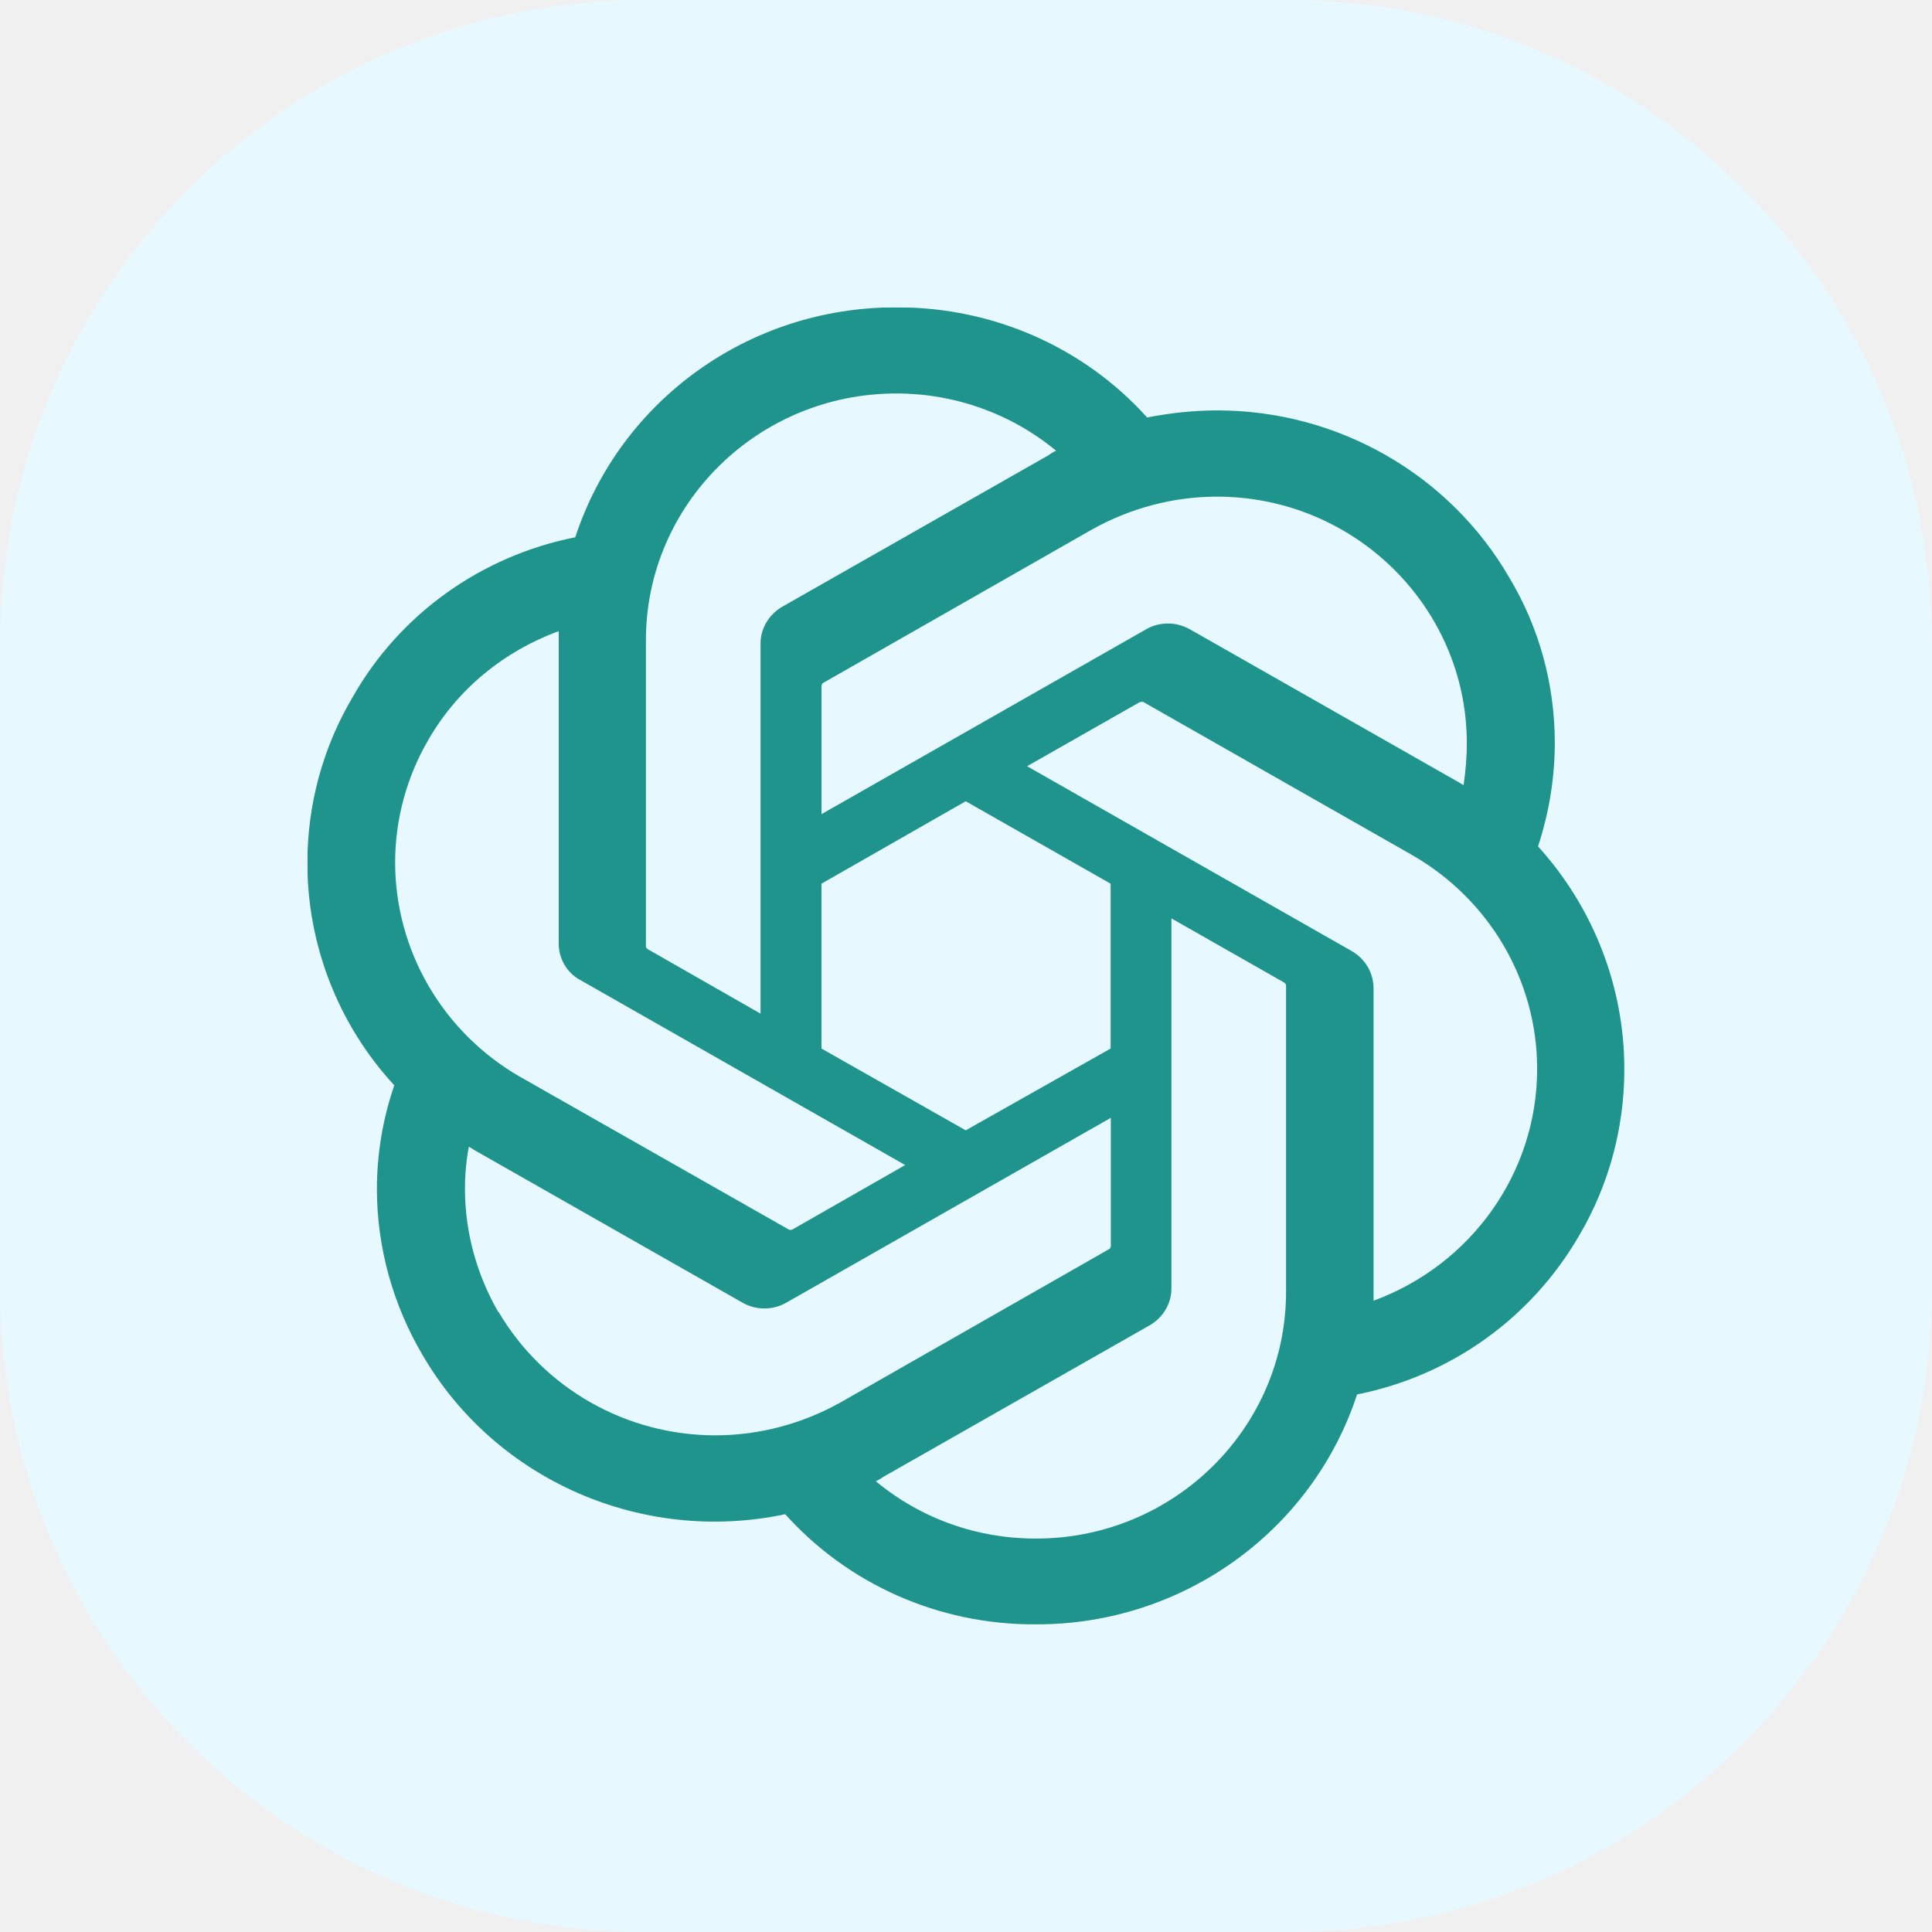
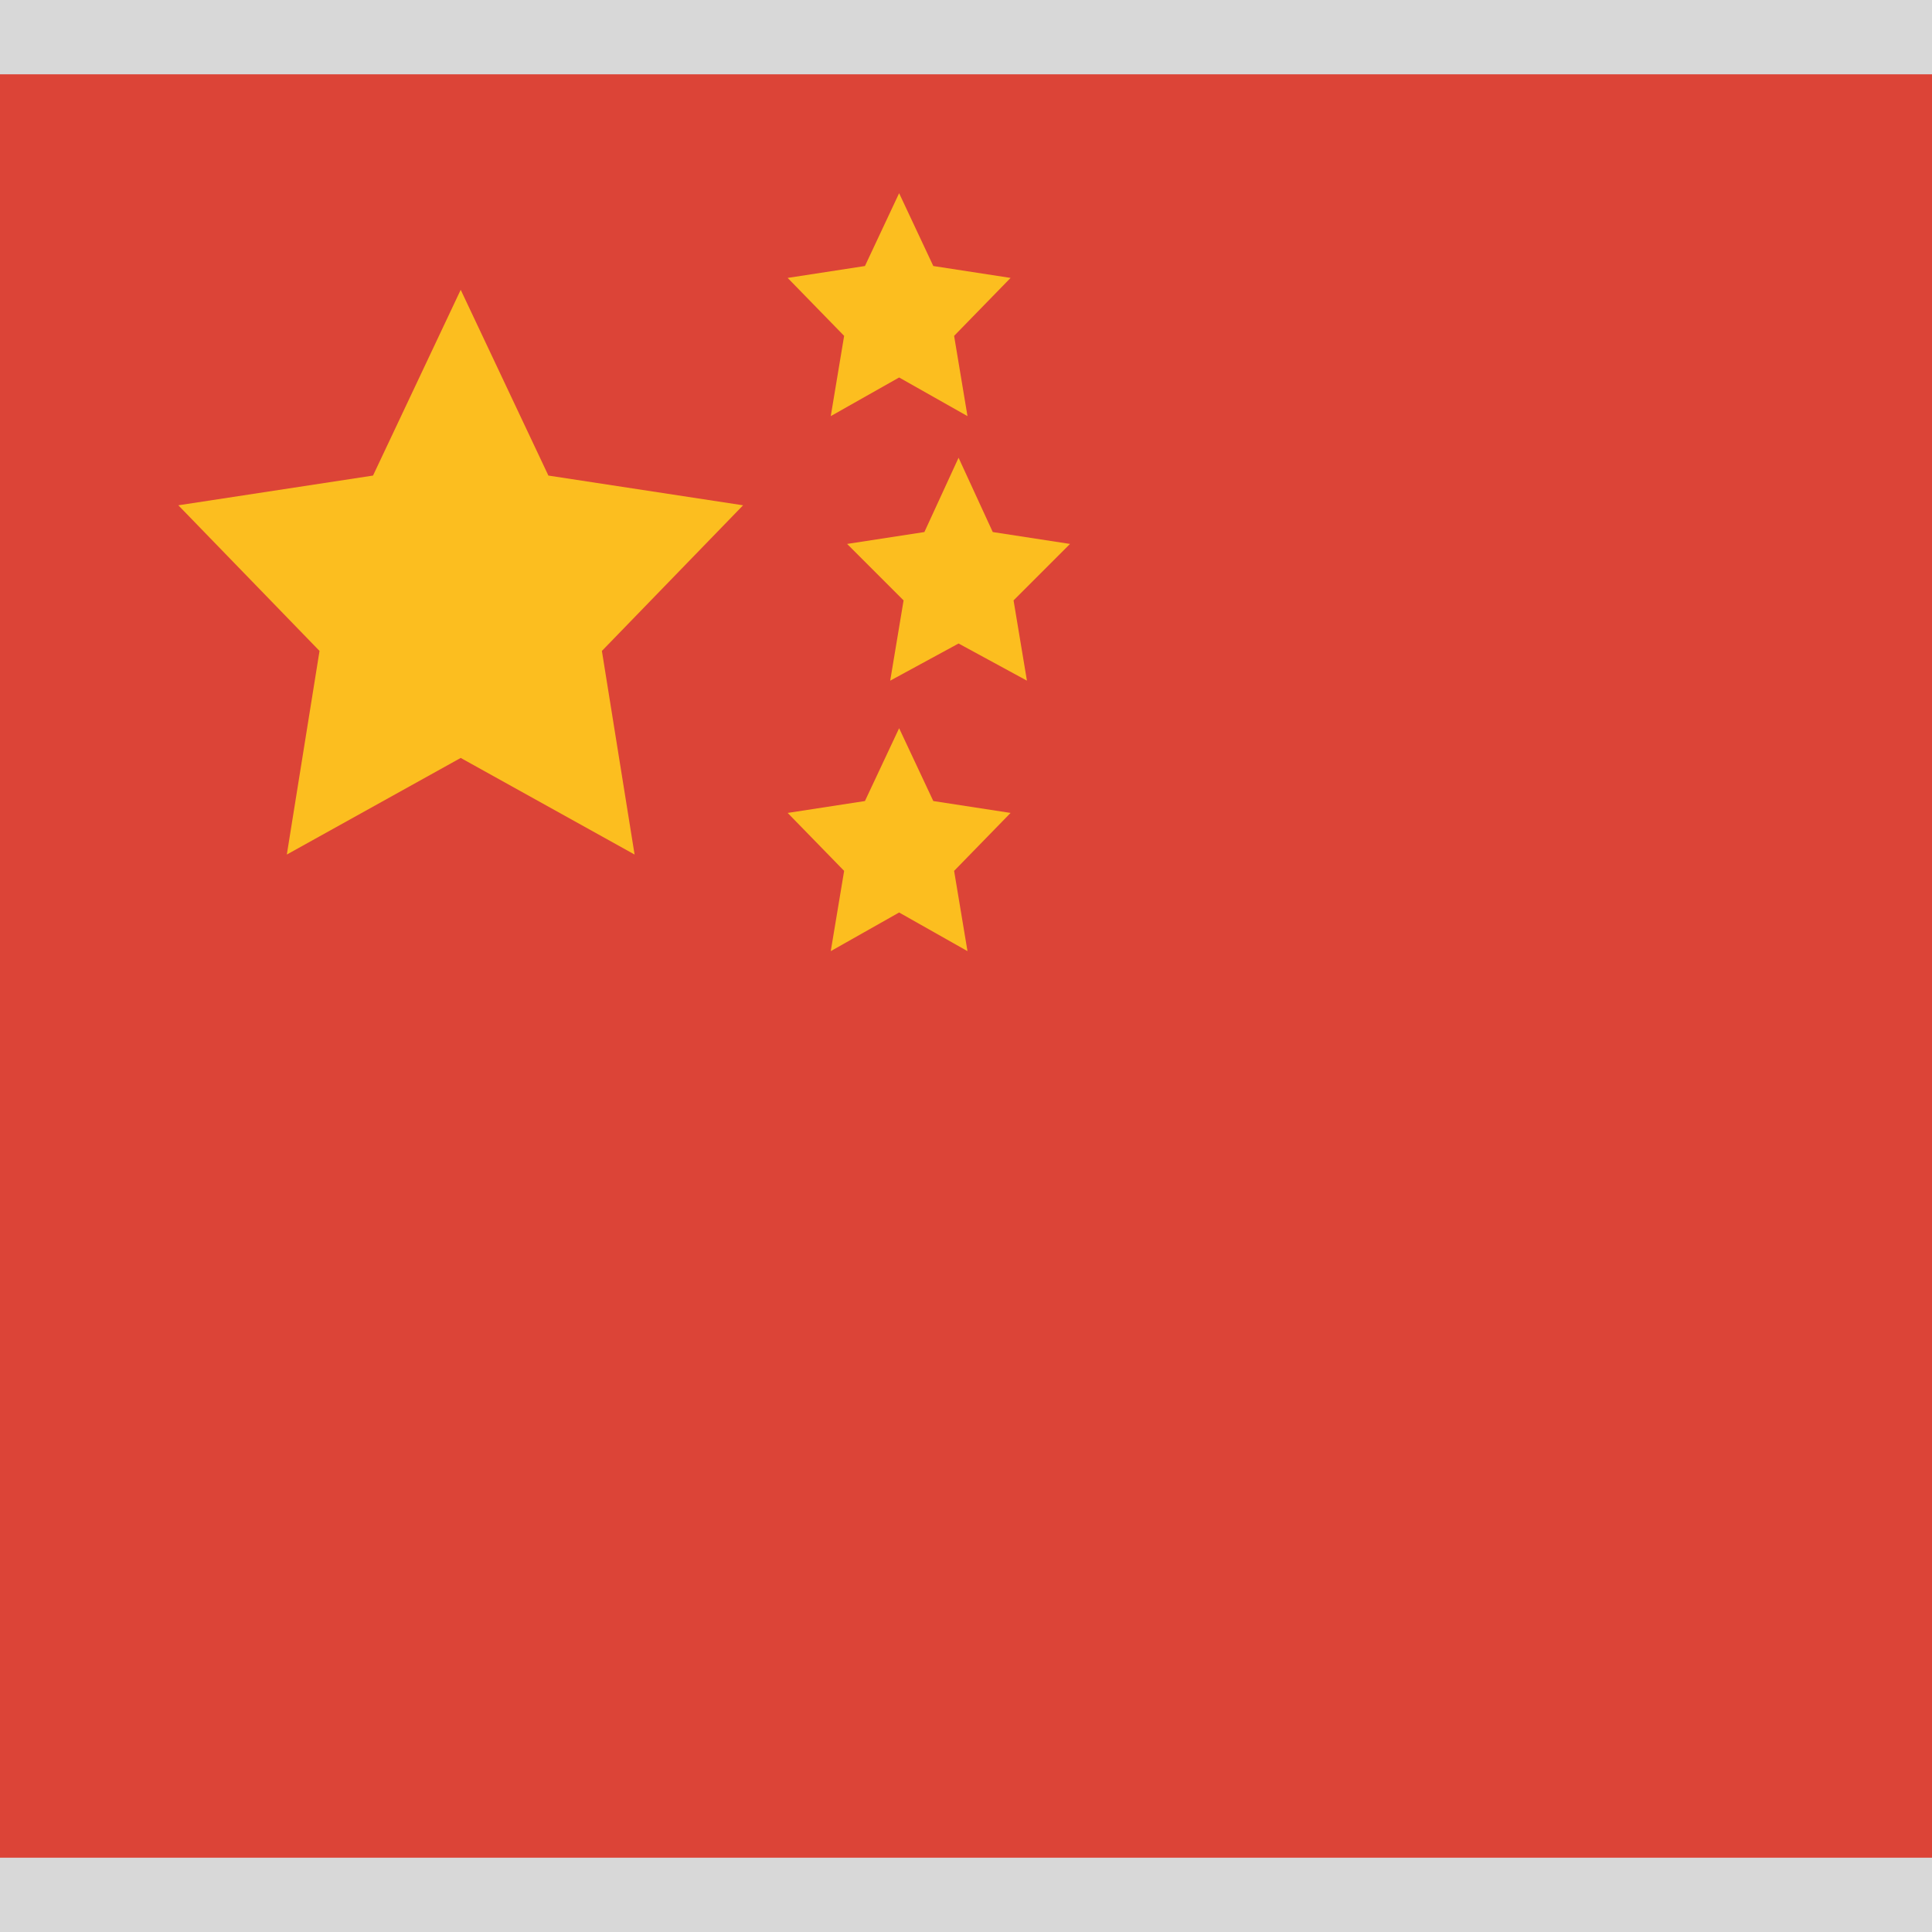
- <svg xmlns="http://www.w3.org/2000/svg" xmlns:xlink="http://www.w3.org/1999/xlink" width="30" height="30" viewBox="0 0 30 30" fill="none">
-   <defs>
-     <rect id="path_0" x="0" y="0" width="30" height="30" />
-     <rect id="path_1" x="0" y="0" width="20.455" height="20.455" />
-   </defs>
-   <g opacity="1" transform="translate(0 0)  rotate(0 15 15)">
-     <rect fill="#E7F8FF" opacity="1" transform="translate(0 0)  rotate(0 15 15)" x="0" y="0" width="30" height="30" rx="10" />
-     <mask id="bg-mask-0" fill="white">
-       <use xlink:href="#path_0" />
-     </mask>
-     <g mask="url(#bg-mask-0)">
-       <g opacity="1" transform="translate(4.772727 4.772727)  rotate(0 10.22727 10.22727)">
-         <mask id="bg-mask-1" fill="white">
-           <use xlink:href="#path_1" />
-         </mask>
-         <g mask="url(#bg-mask-1)">
-           <path id="分组 1" fill-rule="evenodd" style="fill:#1F948C" transform="translate(0 0)  rotate(0 10.22727 10.22727)" opacity="1" d="M19.11 8.37L19.11 8.37C19.28 7.85 19.37 7.31 19.37 6.76C19.37 5.86 19.13 4.97 18.66 4.19C17.73 2.59 16 1.6 14.13 1.6C13.76 1.6 13.4 1.64 13.04 1.71C12.06 0.62 10.65 0 9.17 0L9.14 0L9.13 0C6.86 0 4.86 1.44 4.16 3.57C2.7 3.86 1.44 4.76 0.71 6.04C0.24 6.83 0 7.72 0 8.63C0 9.9 0.48 11.14 1.35 12.08C1.17 12.6 1.08 13.15 1.08 13.69C1.08 14.6 1.33 15.49 1.79 16.27C2.92 18.21 5.2 19.21 7.42 18.74C8.4 19.83 9.8 20.45 11.28 20.45L11.31 20.45L11.33 20.45C13.59 20.45 15.6 19.01 16.3 16.88C17.76 16.59 19.01 15.69 19.75 14.41C20.21 13.63 20.45 12.74 20.45 11.83C20.45 10.55 19.97 9.32 19.11 8.37Z M8.947 18.158C8.907 18.188 8.867 18.208 8.827 18.228C9.527 18.808 10.397 19.118 11.307 19.118L11.317 19.118C13.457 19.118 15.197 17.398 15.197 15.288L15.197 10.528C15.197 10.508 15.177 10.488 15.157 10.478L13.417 9.488L13.417 15.238C13.417 15.468 13.287 15.688 13.077 15.808L8.947 18.158Z M8.277 17.005L12.447 14.625C12.466 14.615 12.476 14.595 12.476 14.575L12.476 14.575L12.476 12.585L7.437 15.455C7.227 15.575 6.967 15.575 6.757 15.455L2.627 13.105C2.587 13.085 2.537 13.045 2.507 13.035C2.467 13.245 2.447 13.465 2.447 13.685C2.447 14.355 2.627 15.015 2.967 15.605L2.967 15.595C3.667 16.785 4.947 17.515 6.337 17.515C7.017 17.515 7.687 17.335 8.277 17.005Z M3.903 5.168C3.903 5.128 3.903 5.068 3.903 5.028C3.053 5.338 2.333 5.928 1.883 6.708L1.883 6.708C1.543 7.288 1.363 7.948 1.363 8.618C1.363 9.988 2.103 11.258 3.303 11.948L7.473 14.318C7.493 14.328 7.513 14.328 7.533 14.318L9.283 13.318L4.243 10.448C4.033 10.338 3.903 10.118 3.903 9.878L3.903 9.878L3.903 5.168Z M17.156 8.505L12.976 6.125C12.956 6.125 12.936 6.125 12.916 6.135L11.176 7.125L16.216 9.995C16.426 10.115 16.556 10.335 16.556 10.575C16.556 10.575 16.556 10.575 16.556 10.575L16.556 15.425C18.076 14.865 19.096 13.435 19.096 11.825C19.096 10.455 18.356 9.195 17.156 8.505Z M8.014 5.829C7.994 5.839 7.984 5.859 7.984 5.879L7.984 5.879L7.984 7.869L13.024 4.999C13.124 4.939 13.244 4.909 13.364 4.909C13.484 4.909 13.594 4.939 13.704 4.999L17.834 7.349C17.874 7.369 17.914 7.399 17.954 7.419L17.954 7.419C17.984 7.209 18.004 6.989 18.004 6.769C18.004 4.659 16.264 2.939 14.124 2.939C13.444 2.939 12.774 3.119 12.184 3.449L8.014 5.829Z M9.147 1.337C6.997 1.337 5.257 3.057 5.257 5.167L5.257 9.927C5.257 9.947 5.277 9.957 5.287 9.967L7.037 10.967L7.037 5.227L7.037 5.217C7.037 4.987 7.167 4.767 7.377 4.647L11.507 2.297C11.547 2.267 11.597 2.237 11.627 2.227C10.927 1.647 10.047 1.337 9.147 1.337Z M7.983 11.509L10.223 12.779L12.473 11.509L12.473 8.949L10.223 7.669L7.983 8.949L7.983 11.509Z " />
-         </g>
-       </g>
-     </g>
+ <svg xmlns="http://www.w3.org/2000/svg" viewBox="0 0 130 120" width="30" height="30" fill="none">
+   <rect id="BG" x="-350" y="-1350" width="2180" height="1700" fill="#D8D8D8" />
+   <g id="Others">
+     <rect width="130" height="120" fill="#DC4437" />
+     <polygon fill="#FCBE1F" points="31,14.5 36.9,27 50,29 40.5,38.8 42.7,52.5 31,46 19.3,52.5 21.5,38.8 12,29 25.1,27" />
+     <polygon fill="#FCBE1F" points="60.5,8 62.8,12.9 68,13.7 64.2,17.6 65.1,23 60.5,20.4 55.9,23 56.8,17.6 53,13.7 58.2,12.9" />
+     <polygon fill="#FCBE1F" points="64.5,25.8 66.8,30.8 72,31.6 68.2,35.4 69.1,40.8 64.5,38.3 59.9,40.8 60.8,35.4 57,31.6 62.2,30.8" />
+     <polygon fill="#FCBE1F" points="60.5,44 62.8,48.9 68,49.7 64.2,53.6 65.1,59 60.5,56.4 55.9,59 56.8,53.6 53,49.7 58.2,48.9" />
  </g>
</svg>
